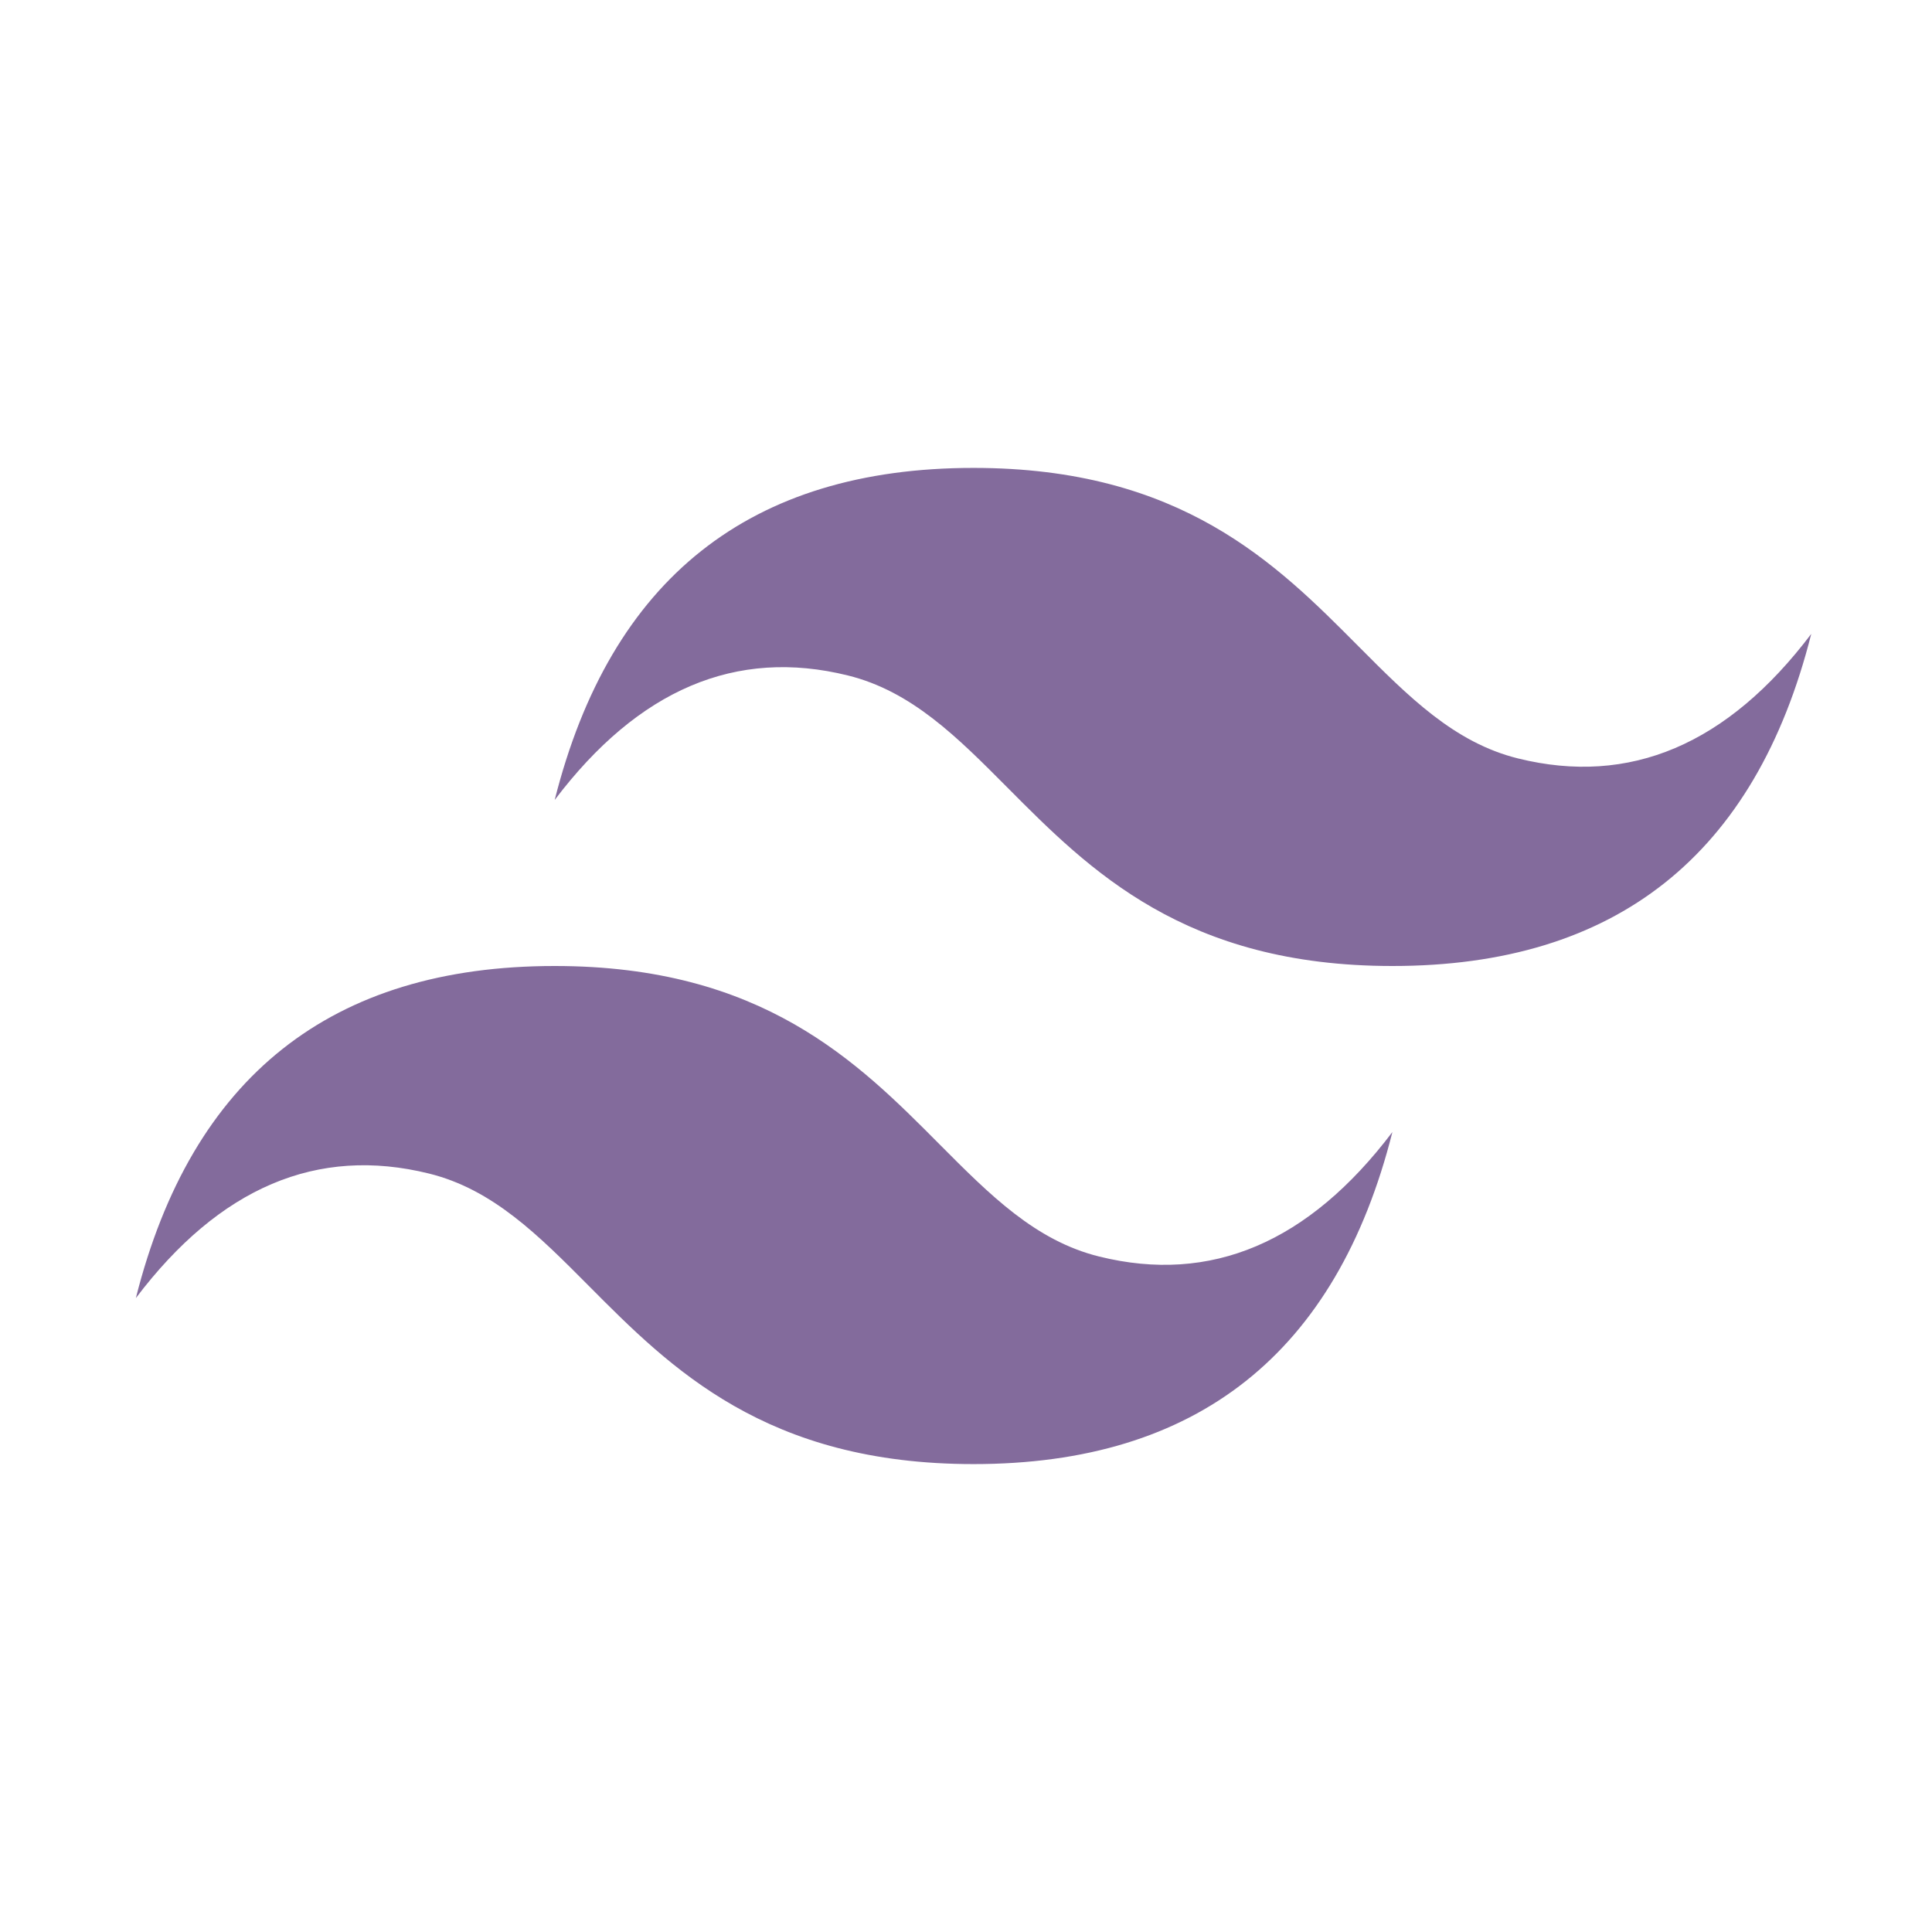
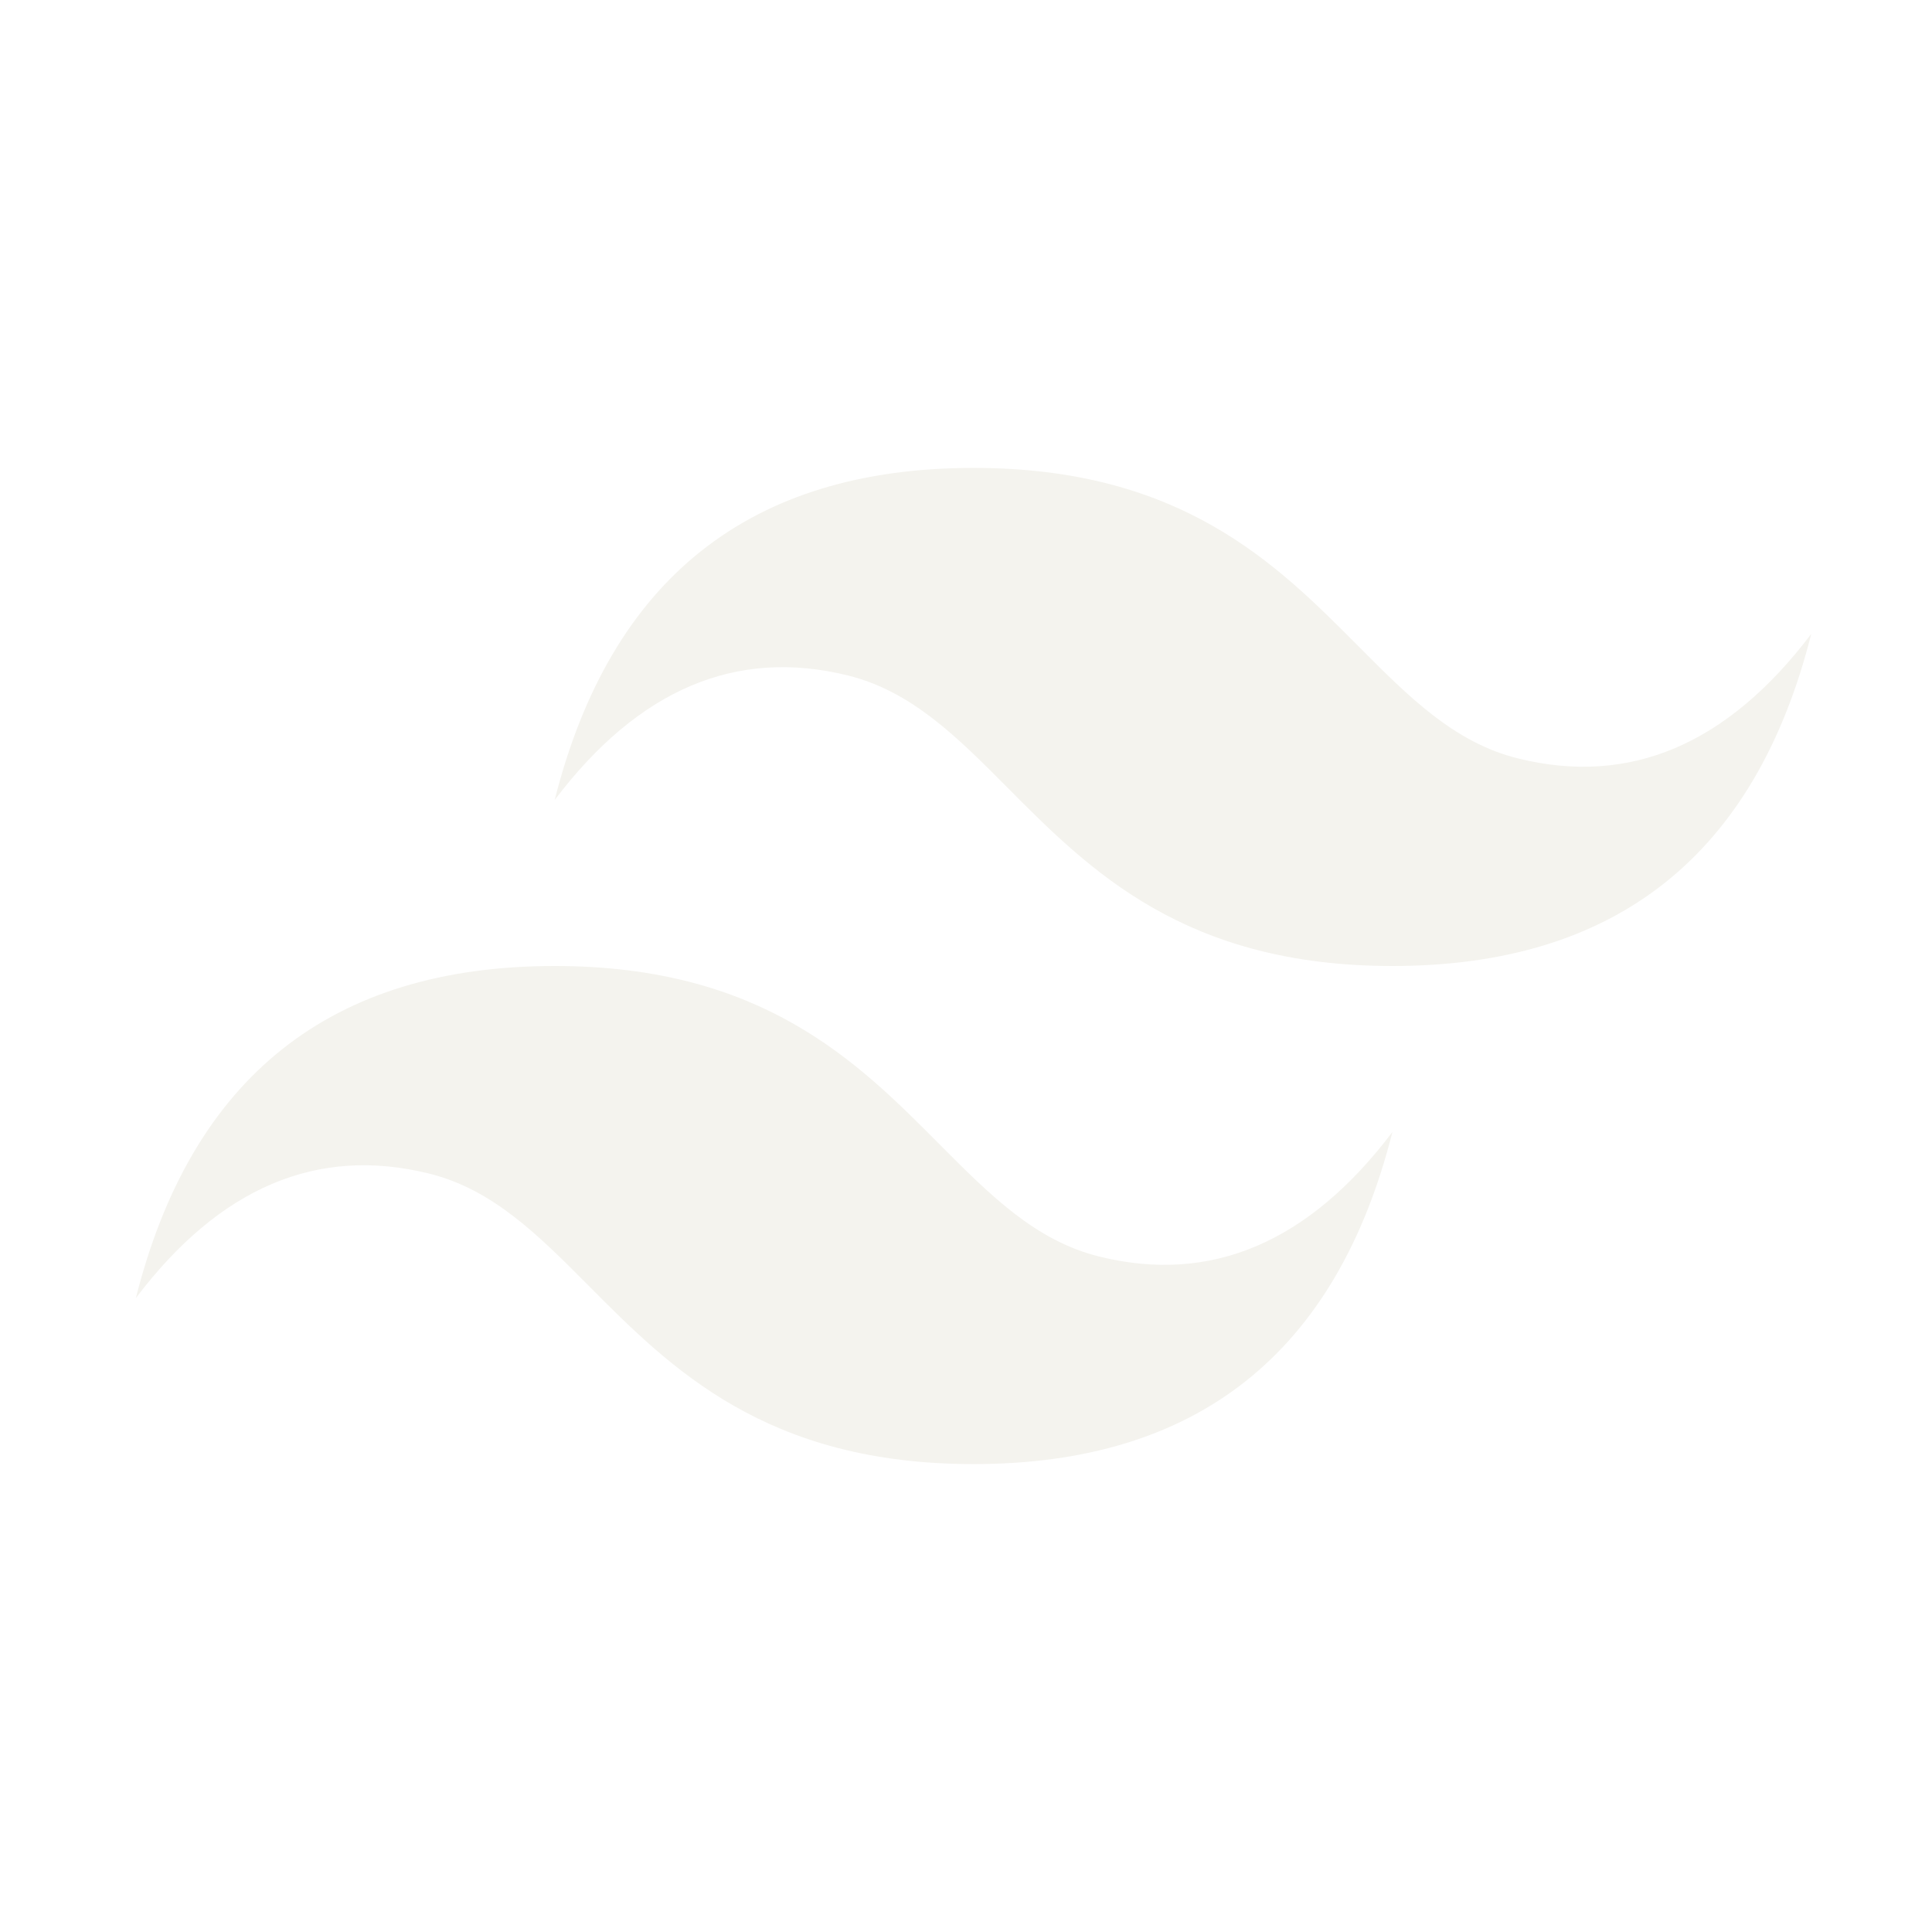
<svg xmlns="http://www.w3.org/2000/svg" width="128" height="128" viewBox="0 0 128 128" fill="none">
-   <path d="M64.5 31C49.7 31 40.453 38.331 36.75 52.999C42.298 45.667 48.775 42.918 56.173 44.751C60.397 45.794 63.416 48.83 66.759 52.193C72.2 57.665 78.497 64 92.25 64C107.049 64 116.297 56.668 120 41.997C114.451 49.333 107.975 52.082 100.576 50.249C96.353 49.205 93.338 46.17 89.99 42.807C84.553 37.335 78.257 31 64.5 31ZM36.75 64C21.951 64 12.703 71.332 9 86.003C14.548 78.667 21.024 75.918 28.423 77.751C32.647 78.795 35.666 81.829 39.009 85.193C44.45 90.665 50.747 97 64.5 97C79.299 97 88.547 89.669 92.25 75.001C86.701 82.333 80.225 85.082 72.826 83.249C68.603 82.206 65.588 79.171 62.24 75.807C56.803 70.335 50.507 64 36.75 64Z" fill="#836B9C" />
+   <path d="M64.5 31C49.7 31 40.453 38.331 36.75 52.999C42.298 45.667 48.775 42.918 56.173 44.751C60.397 45.794 63.416 48.83 66.759 52.193C72.2 57.665 78.497 64 92.25 64C107.049 64 116.297 56.668 120 41.997C114.451 49.333 107.975 52.082 100.576 50.249C96.353 49.205 93.338 46.17 89.99 42.807C84.553 37.335 78.257 31 64.5 31ZM36.75 64C21.951 64 12.703 71.332 9 86.003C14.548 78.667 21.024 75.918 28.423 77.751C32.647 78.795 35.666 81.829 39.009 85.193C44.45 90.665 50.747 97 64.5 97C79.299 97 88.547 89.669 92.25 75.001C86.701 82.333 80.225 85.082 72.826 83.249C68.603 82.206 65.588 79.171 62.24 75.807C56.803 70.335 50.507 64 36.75 64Z" fill="#F4F3EE" />
</svg>
